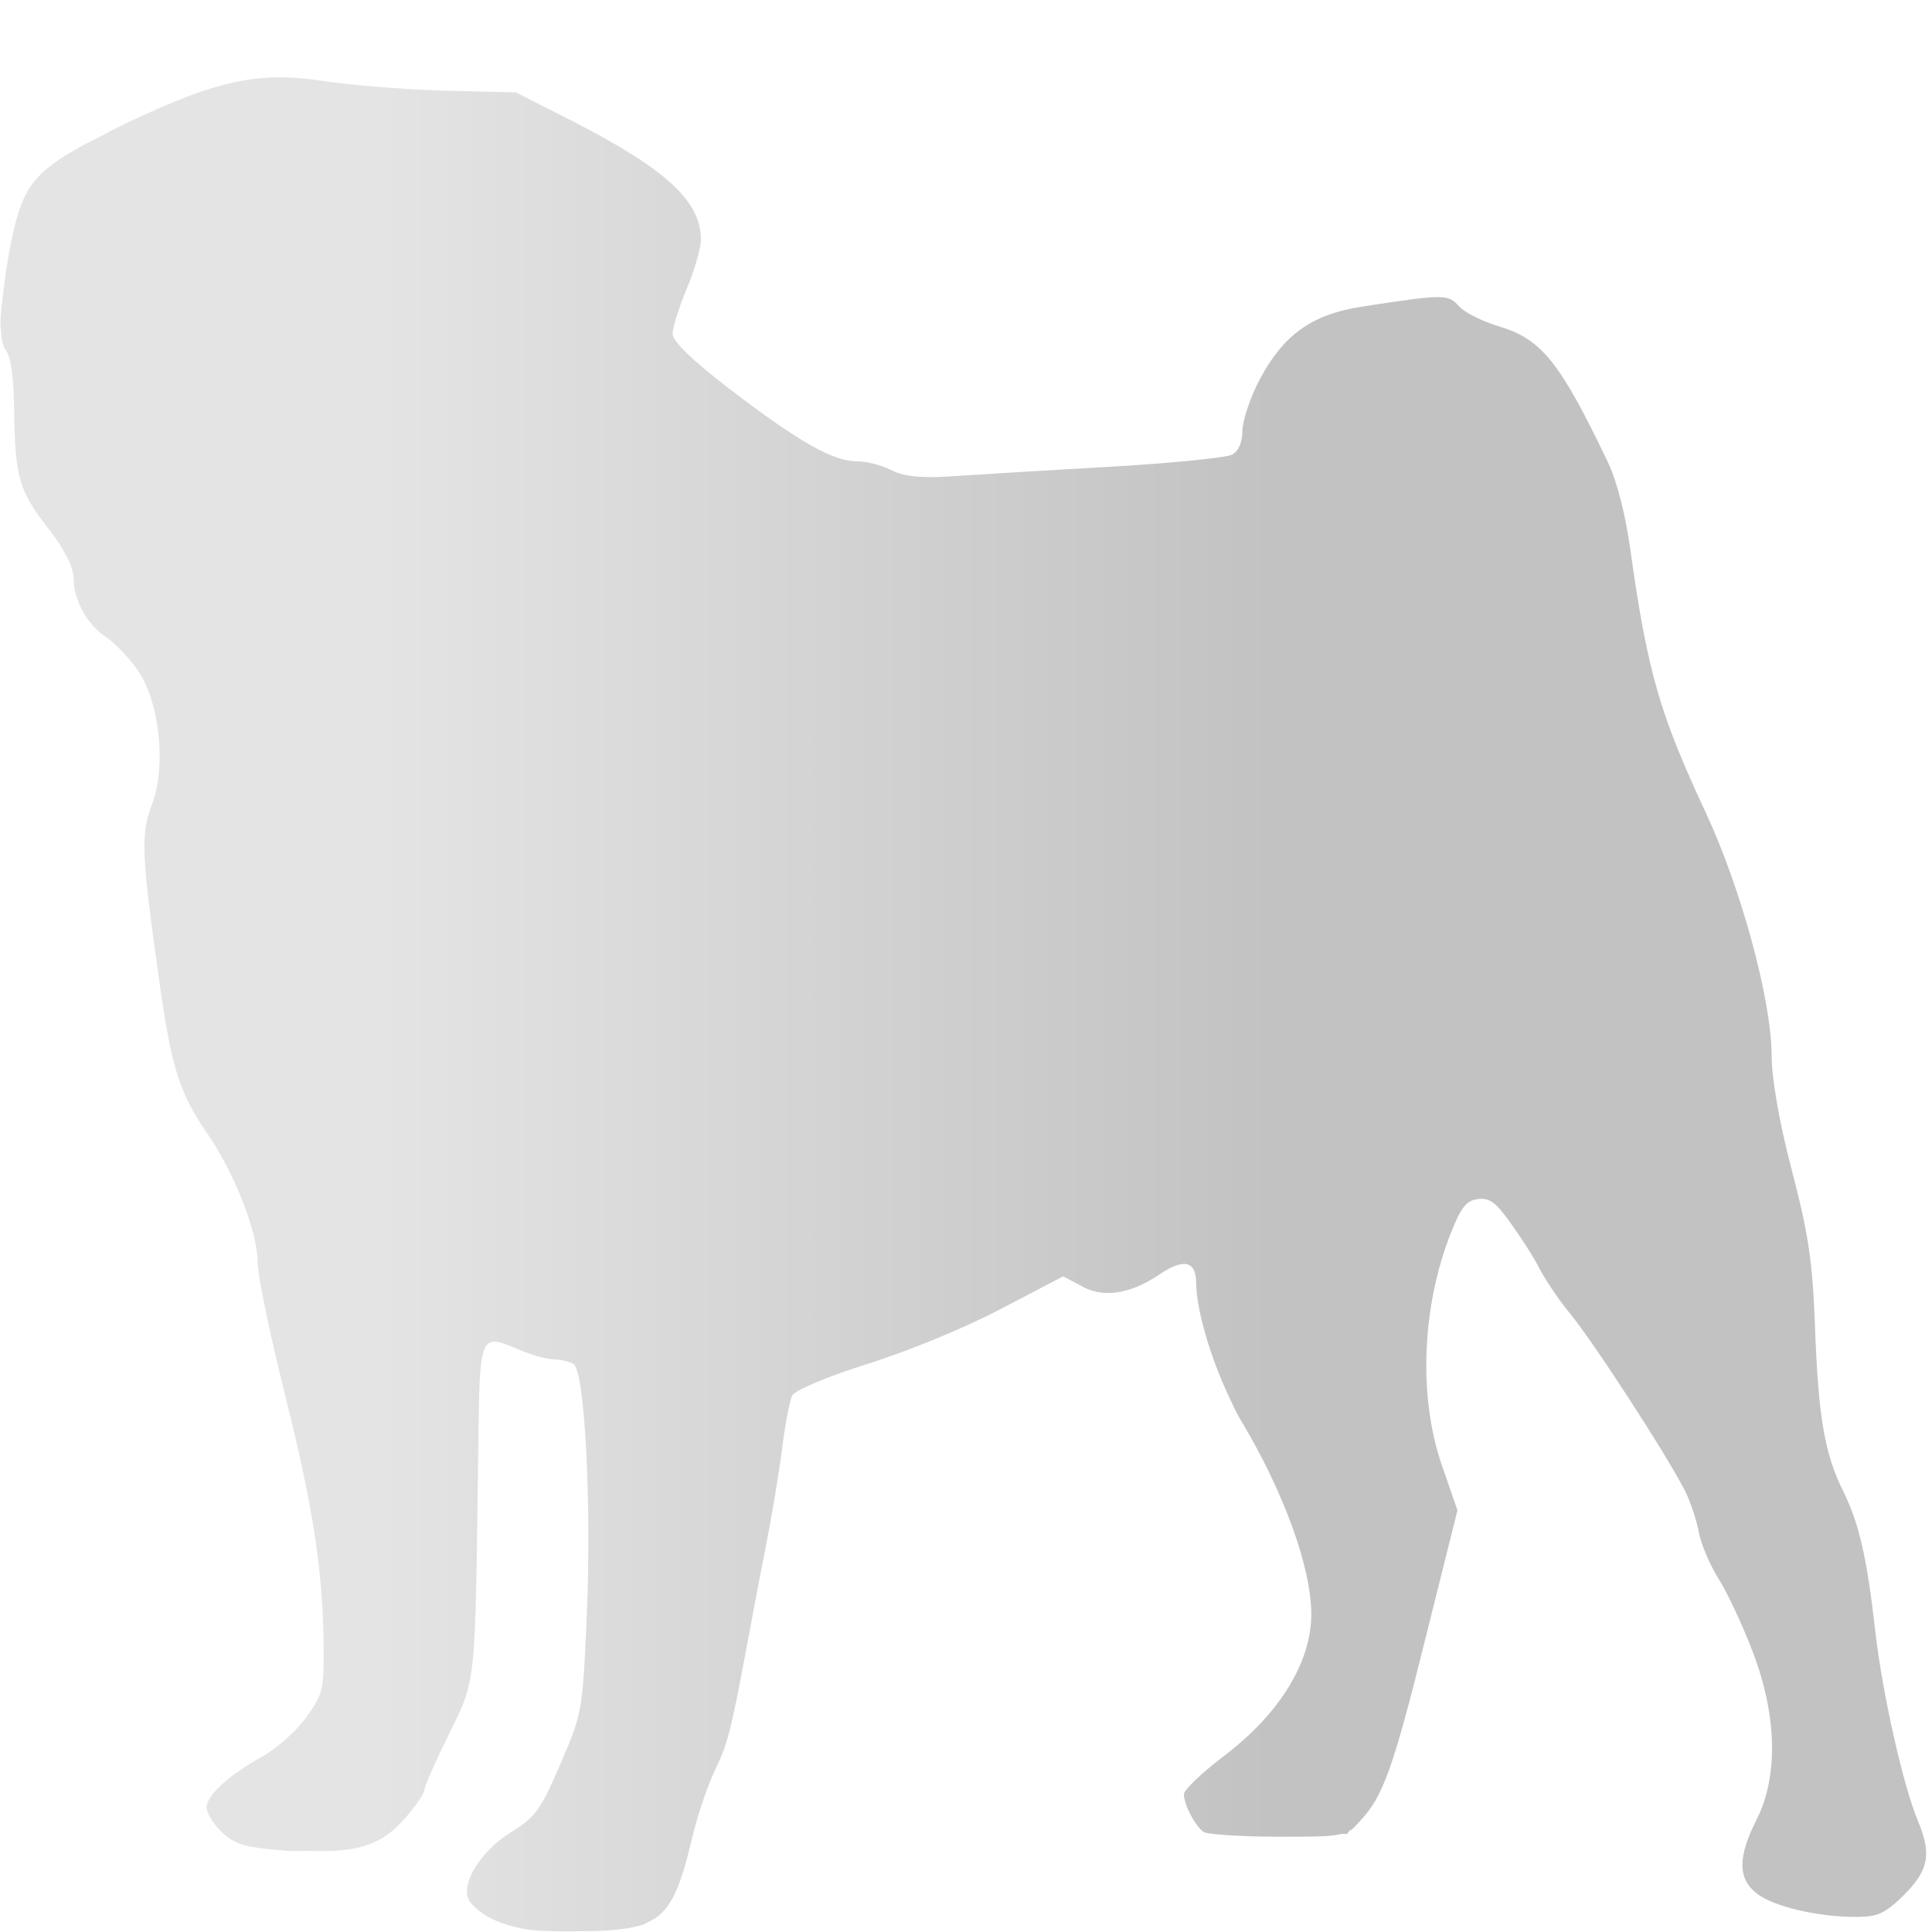
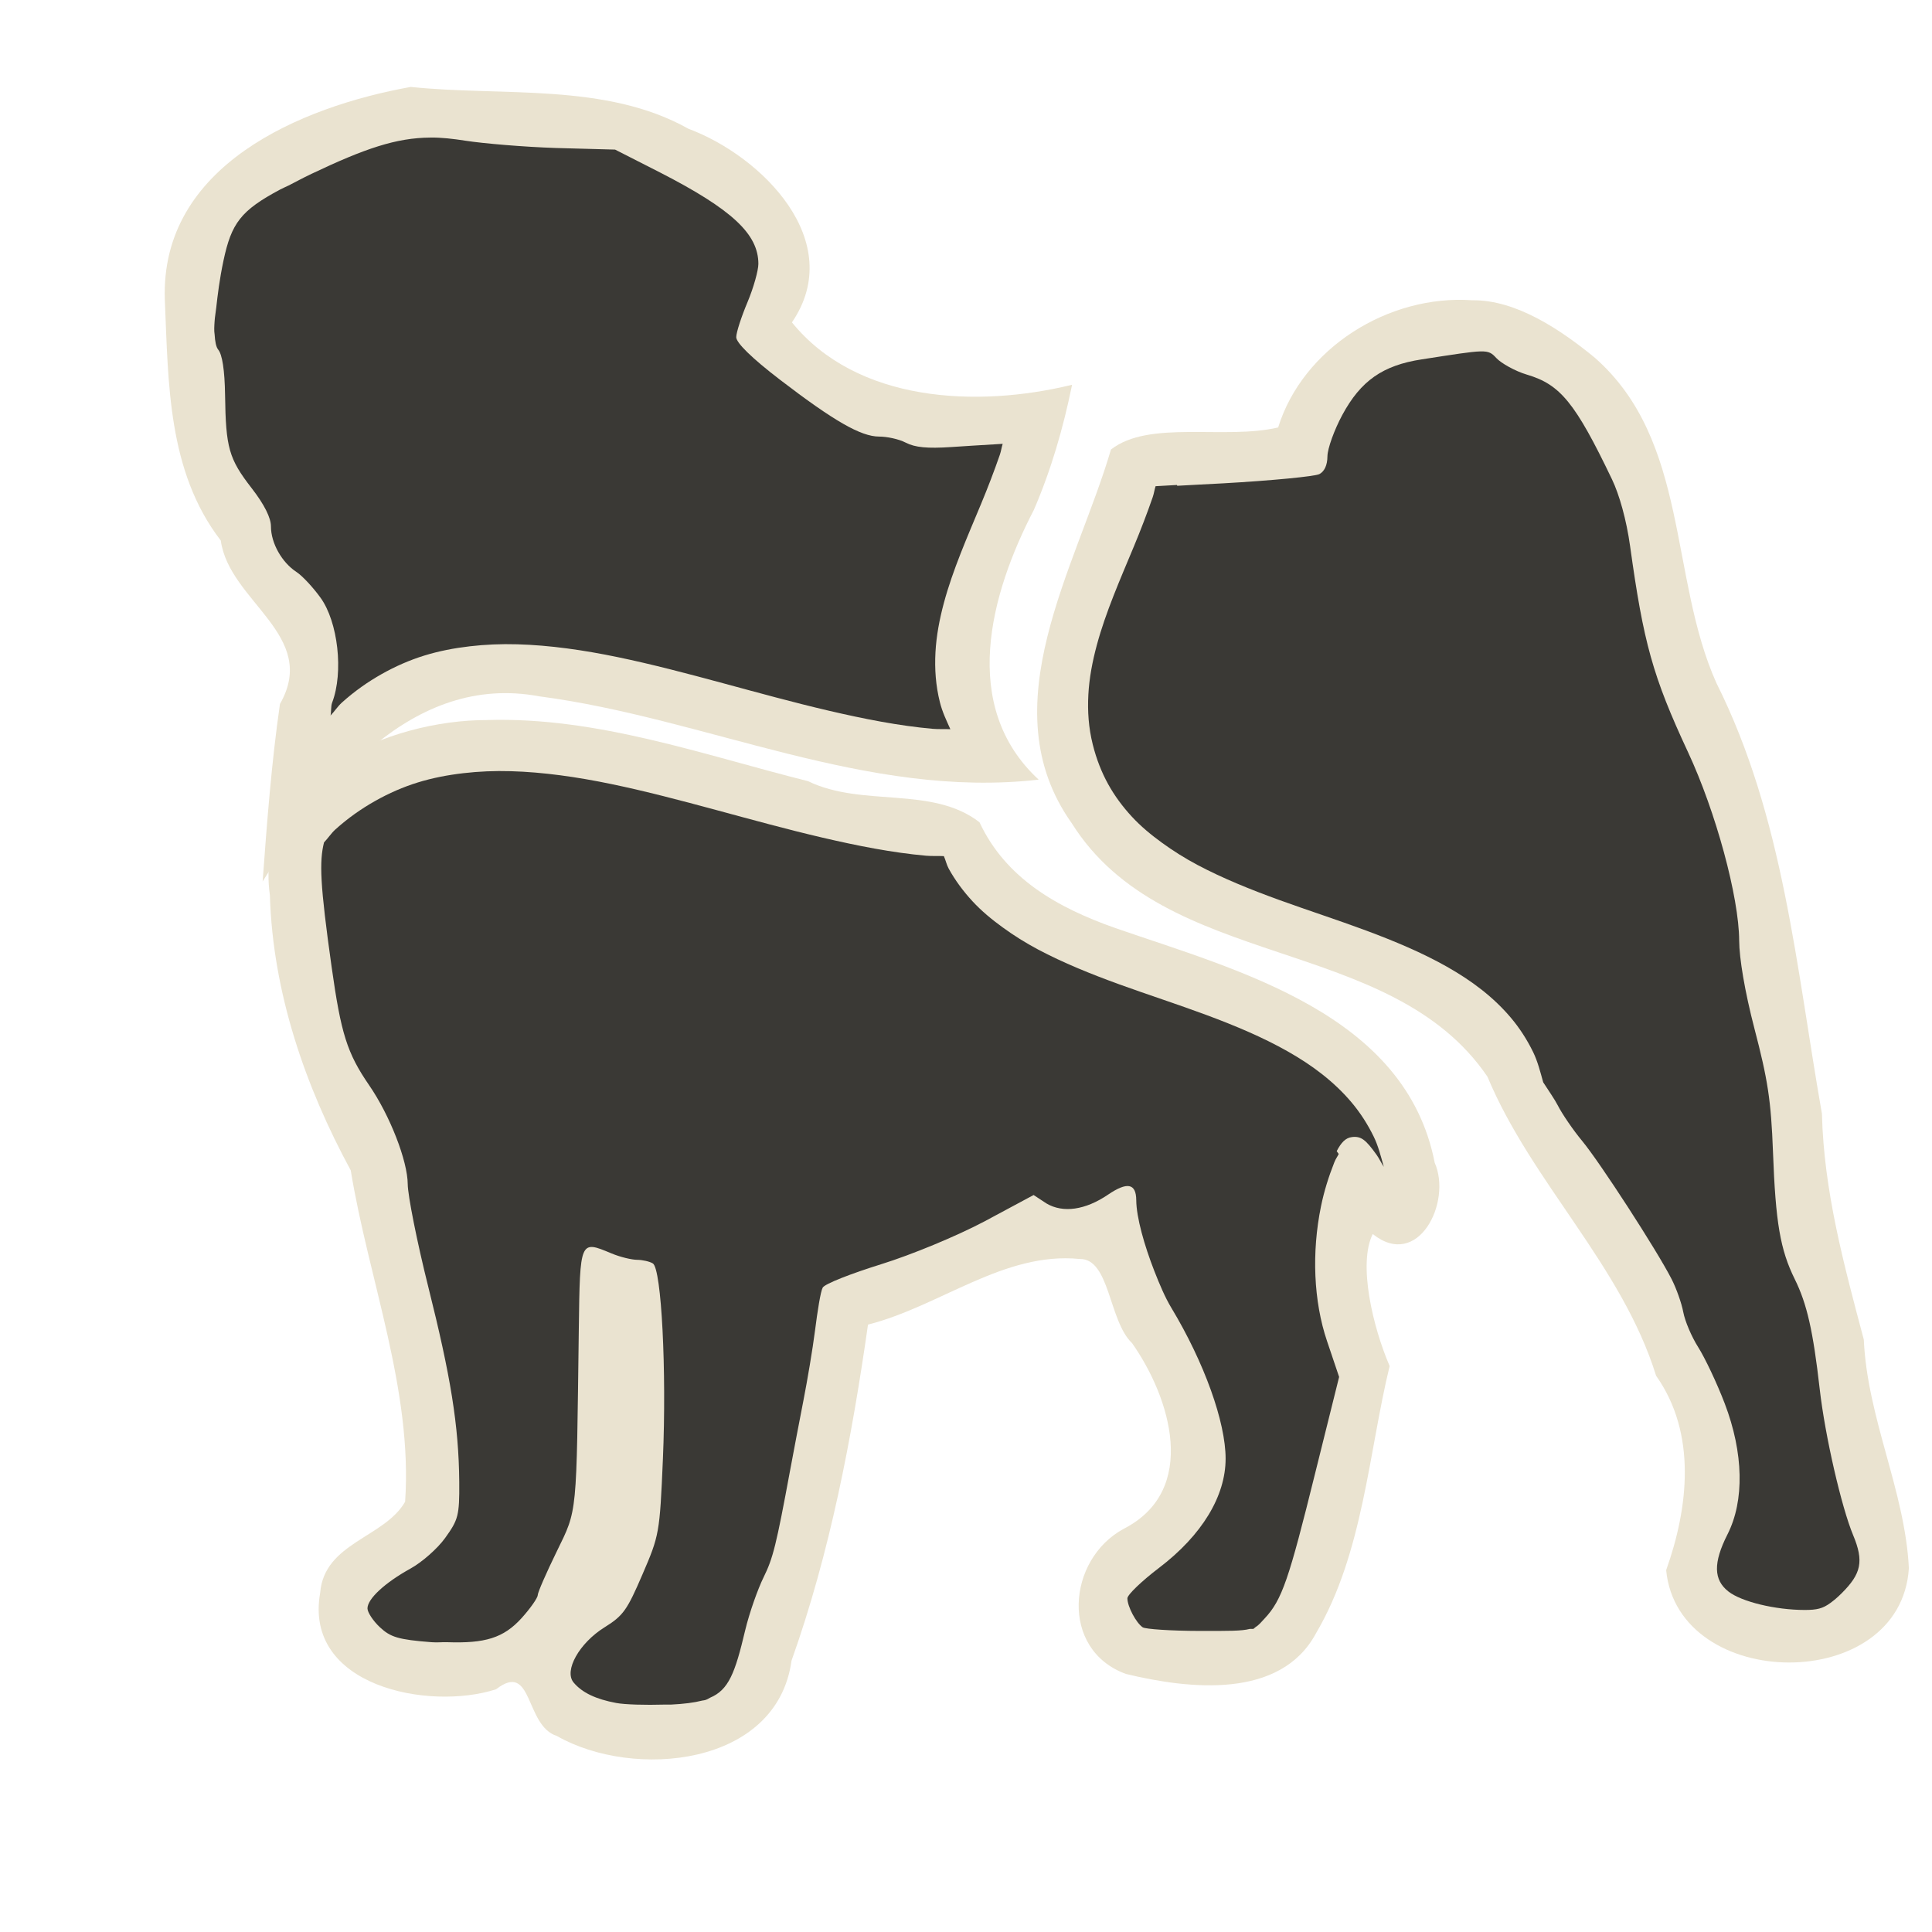
- <svg xmlns="http://www.w3.org/2000/svg" xmlns:xlink="http://www.w3.org/1999/xlink" width="64" height="64" id="svg2495" version="1.0">
-   <defs id="defs2497">
-     <linearGradient id="linearGradient3176">
-       <stop id="stop3178" offset="0" style="stop-color:#a2a2a2;stop-opacity:1;" />
-       <stop id="stop3180" offset="1" style="stop-color:#c2c2c2;stop-opacity:1;" />
+ <svg xmlns="http://www.w3.org/2000/svg" xmlns:xlink="http://www.w3.org/1999/xlink" width="150" height="150" id="svg2" version="1.1">
+   <defs id="defs4">
+     <linearGradient id="linearGradient3176-734-748-342-116-658-183-116-103-544-940-937-495-352-321-825-596-136-941-902-216">
+       <stop id="stop8972" offset="0" style="stop-color:#94e48d;stop-opacity:1;" />
+       <stop id="stop8974" offset="1" style="stop-color:#cef9b4;stop-opacity:1;" />
    </linearGradient>
-     <linearGradient gradientUnits="userSpaceOnUse" y2="1565.736" x2="162.551" y1="1565.736" x1="802.891" id="linearGradient3182" xlink:href="#linearGradient3176" />
-     <linearGradient y2="1565.736" x2="162.551" y1="1565.736" x1="802.891" gradientUnits="userSpaceOnUse" id="linearGradient3213" xlink:href="#linearGradient3176" />
-     <linearGradient y2="1565.736" x2="162.551" y1="1565.736" x1="802.891" gradientUnits="userSpaceOnUse" id="linearGradient3213-518" xlink:href="#linearGradient3176-734" />
-     <linearGradient id="linearGradient3176-734">
-       <stop id="stop6653" offset="0" style="stop-color:#aaaaaa;stop-opacity:1;" />
-       <stop id="stop6655" offset="1" style="stop-color:#c8c8c8;stop-opacity:1;" />
+     <linearGradient id="linearGradient3176-734-748-342-116-658-183-116-103-544-940-937-495-352-321-825-596-136-941-902">
+       <stop id="stop8778" offset="0" style="stop-color:#e48d94;stop-opacity:1;" />
+       <stop id="stop8780" offset="1" style="stop-color:#f9b4ce;stop-opacity:1;" />
+     </linearGradient>
+     <linearGradient y2="1565.736" x2="162.551" y1="1565.736" x1="802.891" gradientUnits="userSpaceOnUse" id="linearGradient3213-518-745-539-243-423-182-462-947-961-883-365-96-859-607-672-33-327-163-728" xlink:href="#linearGradient3176-734-748-342-116-658-183-116-103-544-940-937-495-352-321-825-596-136-941-902" />
+     <linearGradient id="linearGradient3176-734-748-342-116-658-183-116-103-544-940-937-495-352-321-825-596-136-941">
+       <stop id="stop8592" offset="0" style="stop-color:#8d94e4;stop-opacity:1;" />
+       <stop id="stop8594" offset="1" style="stop-color:#b4cef9;stop-opacity:1;" />
+     </linearGradient>
+     <linearGradient y2="1565.736" x2="162.551" y1="1565.736" x1="802.891" gradientUnits="userSpaceOnUse" id="linearGradient3213-518-745-539-243-423-182-462-947-961-883-365-96-859-607-672-33-327-163" xlink:href="#linearGradient3176-734-748-342-116-658-183-116-103-544-940-937-495-352-321-825-596-136-941" />
+     <linearGradient id="linearGradient3176-734-748-342-116-658-183-116-103-544-940-937-495-352-321-825-596-136">
+       <stop id="stop8414" offset="0" style="stop-color:#8dafe4;stop-opacity:1;" />
+       <stop id="stop8416" offset="1" style="stop-color:#b4e3f9;stop-opacity:1;" />
+     </linearGradient>
+     <linearGradient y2="1565.736" x2="162.551" y1="1565.736" x1="802.891" gradientUnits="userSpaceOnUse" id="linearGradient3213-518-745-539-243-423-182-462-947-961-883-365-96-859-607-672-33-327" xlink:href="#linearGradient3176-734-748-342-116-658-183-116-103-544-940-937-495-352-321-825-596-136" />
+     <linearGradient id="linearGradient3176-734-748-342-116-658-183-116-103-544-940-937-495-352-321-825-596">
+       <stop id="stop8244" offset="0" style="stop-color:#8dcae4;stop-opacity:1;" />
+       <stop id="stop8246" offset="1" style="stop-color:#b4f8f9;stop-opacity:1;" />
+     </linearGradient>
+     <linearGradient y2="1565.736" x2="162.551" y1="1565.736" x1="802.891" gradientUnits="userSpaceOnUse" id="linearGradient3213-518-745-539-243-423-182-462-947-961-883-365-96-859-607-672-33" xlink:href="#linearGradient3176-734-748-342-116-658-183-116-103-544-940-937-495-352-321-825-596" />
+     <linearGradient id="linearGradient3176-734-748-342-116-658-183-116-103-544-940-937-495-352-321-825">
+       <stop id="stop8082" offset="0" style="stop-color:#8de4e3;stop-opacity:1;" />
+       <stop id="stop8084" offset="1" style="stop-color:#b4f9e5;stop-opacity:1;" />
+     </linearGradient>
+     <linearGradient y2="1565.736" x2="162.551" y1="1565.736" x1="802.891" gradientUnits="userSpaceOnUse" id="linearGradient3213-518-745-539-243-423-182-462-947-961-883-365-96-859-607-672" xlink:href="#linearGradient3176-734-748-342-116-658-183-116-103-544-940-937-495-352-321-825" />
+     <linearGradient id="linearGradient3176-734-748-342-116-658-183-116-103-544-940-937-495-352-321">
+       <stop id="stop7928" offset="0" style="stop-color:#8de4c9;stop-opacity:1;" />
+       <stop id="stop7930" offset="1" style="stop-color:#b4f9d1;stop-opacity:1;" />
+     </linearGradient>
+     <linearGradient y2="1565.736" x2="162.551" y1="1565.736" x1="802.891" gradientUnits="userSpaceOnUse" id="linearGradient3213-518-745-539-243-423-182-462-947-961-883-365-96-859-607" xlink:href="#linearGradient3176-734-748-342-116-658-183-116-103-544-940-937-495-352-321" />
+     <linearGradient id="linearGradient3176-734-748-342-116-658-183-116-103-544-940-937-495-352">
+       <stop id="stop7782" offset="0" style="stop-color:#8de4af;stop-opacity:1;" />
+       <stop id="stop7784" offset="1" style="stop-color:#b4f9bd;stop-opacity:1;" />
+     </linearGradient>
+     <linearGradient y2="1565.736" x2="162.551" y1="1565.736" x1="802.891" gradientUnits="userSpaceOnUse" id="linearGradient3213-518-745-539-243-423-182-462-947-961-883-365-96-859" xlink:href="#linearGradient3176-734-748-342-116-658-183-116-103-544-940-937-495-352" />
+     <linearGradient id="linearGradient3176-734-748-342-116-658-183-116-103-544-940-937-495">
+       <stop id="stop7644" offset="0" style="stop-color:#8de495;stop-opacity:1;" />
+       <stop id="stop7646" offset="1" style="stop-color:#bff9b4;stop-opacity:1;" />
+     </linearGradient>
+     <linearGradient y2="1565.736" x2="162.551" y1="1565.736" x1="802.891" gradientUnits="userSpaceOnUse" id="linearGradient3213-518-745-539-243-423-182-462-947-961-883-365-96" xlink:href="#linearGradient3176-734-748-342-116-658-183-116-103-544-940-937-495" />
+     <linearGradient id="linearGradient3176-734-748-342-116-658-183-116-103-544-940-937">
+       <stop id="stop7514" offset="0" style="stop-color:#9fe48d;stop-opacity:1;" />
+       <stop id="stop7516" offset="1" style="stop-color:#d4f9b4;stop-opacity:1;" />
+     </linearGradient>
+     <linearGradient y2="1565.736" x2="162.551" y1="1565.736" x1="802.891" gradientUnits="userSpaceOnUse" id="linearGradient3213-518-745-539-243-423-182-462-947-961-883-365" xlink:href="#linearGradient3176-734-748-342-116-658-183-116-103-544-940-937" />
+     <linearGradient id="linearGradient3176-734-748-342-116-658-183-116-103-544-940">
+       <stop id="stop7392" offset="0" style="stop-color:#bae48d;stop-opacity:1;" />
+       <stop id="stop7394" offset="1" style="stop-color:#e9f9b4;stop-opacity:1;" />
+     </linearGradient>
+     <linearGradient y2="1565.736" x2="162.551" y1="1565.736" x1="802.891" gradientUnits="userSpaceOnUse" id="linearGradient3213-518-745-539-243-423-182-462-947-961-883" xlink:href="#linearGradient3176-734-748-342-116-658-183-116-103-544-940" />
+     <linearGradient id="linearGradient3176-734-748-342-116-658-183-116-103-544">
+       <stop id="stop7278" offset="0" style="stop-color:#d5e48d;stop-opacity:1;" />
+       <stop id="stop7280" offset="1" style="stop-color:#f9f4b4;stop-opacity:1;" />
+     </linearGradient>
+     <linearGradient y2="1565.736" x2="162.551" y1="1565.736" x1="802.891" gradientUnits="userSpaceOnUse" id="linearGradient3213-518-745-539-243-423-182-462-947-961" xlink:href="#linearGradient3176-734-748-342-116-658-183-116-103-544" />
+     <linearGradient id="linearGradient3176-734-748-342-116-658-183-116-103">
+       <stop id="stop7172" offset="0" style="stop-color:#e4d88d;stop-opacity:1;" />
+       <stop id="stop7174" offset="1" style="stop-color:#f9e0b4;stop-opacity:1;" />
+     </linearGradient>
+     <linearGradient y2="1565.736" x2="162.551" y1="1565.736" x1="802.891" gradientUnits="userSpaceOnUse" id="linearGradient3213-518-745-539-243-423-182-462-947" xlink:href="#linearGradient3176-734-748-342-116-658-183-116-103" />
+     <linearGradient id="linearGradient3176-734-748-342-116-658-183-116">
+       <stop id="stop7074" offset="0" style="stop-color:#e4be8d;stop-opacity:1;" />
+       <stop id="stop7076" offset="1" style="stop-color:#f9ccb4;stop-opacity:1;" />
+     </linearGradient>
+     <linearGradient y2="1565.736" x2="162.551" y1="1565.736" x1="802.891" gradientUnits="userSpaceOnUse" id="linearGradient3213-518-745-539-243-423-182-462" xlink:href="#linearGradient3176-734-748-342-116-658-183-116" />
+     <linearGradient id="linearGradient3176-734-748-342-116-658-183">
+       <stop id="stop6984" offset="0" style="stop-color:#e4a48d;stop-opacity:1;" />
+       <stop id="stop6986" offset="1" style="stop-color:#f9b8b4;stop-opacity:1;" />
+     </linearGradient>
+     <linearGradient y2="1565.736" x2="162.551" y1="1565.736" x1="802.891" gradientUnits="userSpaceOnUse" id="linearGradient3213-518-745-539-243-423-182" xlink:href="#linearGradient3176-734-748-342-116-658-183" />
+     <linearGradient id="linearGradient3176-734-748-342-116-658">
+       <stop id="stop6902" offset="0" style="stop-color:#e48d90;stop-opacity:1;" />
+       <stop id="stop6904" offset="1" style="stop-color:#f9b4c4;stop-opacity:1;" />
+     </linearGradient>
+     <linearGradient y2="1565.736" x2="162.551" y1="1565.736" x1="802.891" gradientUnits="userSpaceOnUse" id="linearGradient3213-518-745-539-243-423" xlink:href="#linearGradient3176-734-748-342-116-658" />
+     <linearGradient id="linearGradient3176-734-748-342-116">
+       <stop id="stop6828" offset="0" style="stop-color:#e48dab;stop-opacity:1;" />
+       <stop id="stop6830" offset="1" style="stop-color:#f9b4d9;stop-opacity:1;" />
+     </linearGradient>
+     <linearGradient y2="1565.736" x2="162.551" y1="1565.736" x1="802.891" gradientUnits="userSpaceOnUse" id="linearGradient3213-518-745-539-243" xlink:href="#linearGradient3176-734-748-342-116" />
+     <linearGradient id="linearGradient3176-734-748-342">
+       <stop id="stop6762" offset="0" style="stop-color:#e48dc6;stop-opacity:1;" />
+       <stop id="stop6764" offset="1" style="stop-color:#f9b4ee;stop-opacity:1;" />
+     </linearGradient>
+     <linearGradient y2="1565.736" x2="162.551" y1="1565.736" x1="802.891" gradientUnits="userSpaceOnUse" id="linearGradient3213-518-745-539" xlink:href="#linearGradient3176-734-748-342" />
+     <linearGradient id="linearGradient3176-734-748">
+       <stop id="stop6704" offset="0" style="stop-color:#e48de1;stop-opacity:1;" />
+       <stop id="stop6706" offset="1" style="stop-color:#efb4f9;stop-opacity:1;" />
    </linearGradient>
    <linearGradient y2="1565.736" x2="162.551" y1="1565.736" x1="802.891" gradientUnits="userSpaceOnUse" id="linearGradient3213-518-745" xlink:href="#linearGradient3176-734-748" />
-     <linearGradient id="linearGradient3176-734-748">
-       <stop id="stop6704" offset="0" style="stop-color:#b1b1b1;stop-opacity:1;" />
-       <stop id="stop6706" offset="1" style="stop-color:#cecece;stop-opacity:1;" />
+     <linearGradient id="linearGradient3176-734">
+       <stop id="stop6653" offset="0" style="stop-color:#cc8de4;stop-opacity:1;" />
+       <stop id="stop6655" offset="1" style="stop-color:#dbb4f9;stop-opacity:1;" />
    </linearGradient>
-     <linearGradient y2="1565.736" x2="162.551" y1="1565.736" x1="802.891" gradientUnits="userSpaceOnUse" id="linearGradient3213-518-745-539" xlink:href="#linearGradient3176-734-748-342" />
-     <linearGradient id="linearGradient3176-734-748-342">
-       <stop id="stop6762" offset="0" style="stop-color:#aeaeae;stop-opacity:1;" />
-       <stop id="stop6764" offset="1" style="stop-color:#cfcfcf;stop-opacity:1;" />
+     <linearGradient y2="1565.736" x2="162.551" y1="1565.736" x1="802.891" gradientUnits="userSpaceOnUse" id="linearGradient3213-518" xlink:href="#linearGradient3176-734" />
+     <linearGradient y2="1565.736" x2="162.551" y1="1565.736" x1="802.891" gradientUnits="userSpaceOnUse" id="linearGradient3213" xlink:href="#linearGradient3176" />
+     <linearGradient gradientUnits="userSpaceOnUse" y2="1565.736" x2="162.551" y1="1565.736" x1="802.891" id="linearGradient3182" xlink:href="#linearGradient3176" />
+     <linearGradient id="linearGradient3176">
+       <stop id="stop3178" offset="0" style="stop-color:#b28de4;stop-opacity:1;" />
+       <stop id="stop3180" offset="1" style="stop-color:#c7b4f9;stop-opacity:1;" />
    </linearGradient>
-     <linearGradient y2="1565.736" x2="162.551" y1="1565.736" x1="802.891" gradientUnits="userSpaceOnUse" id="linearGradient3213-518-745-539-243" xlink:href="#linearGradient3176-734-748-342-116" />
-     <linearGradient id="linearGradient3176-734-748-342-116">
-       <stop id="stop6828" offset="0" style="stop-color:#aaaaaa;stop-opacity:1;" />
-       <stop id="stop6830" offset="1" style="stop-color:#cdcdcd;stop-opacity:1;" />
-     </linearGradient>
-     <linearGradient y2="1565.736" x2="162.551" y1="1565.736" x1="802.891" gradientUnits="userSpaceOnUse" id="linearGradient3213-518-745-539-243-423" xlink:href="#linearGradient3176-734-748-342-116-658" />
-     <linearGradient id="linearGradient3176-734-748-342-116-658">
-       <stop id="stop6902" offset="0" style="stop-color:#a7a7a7;stop-opacity:1;" />
-       <stop id="stop6904" offset="1" style="stop-color:#cacaca;stop-opacity:1;" />
-     </linearGradient>
-     <linearGradient y2="1565.736" x2="162.551" y1="1565.736" x1="802.891" gradientUnits="userSpaceOnUse" id="linearGradient3213-518-745-539-243-423-182" xlink:href="#linearGradient3176-734-748-342-116-658-183" />
-     <linearGradient id="linearGradient3176-734-748-342-116-658-183">
-       <stop id="stop6984" offset="0" style="stop-color:#b5b5b5;stop-opacity:1;" />
-       <stop id="stop6986" offset="1" style="stop-color:#cbcbcb;stop-opacity:1;" />
-     </linearGradient>
-     <linearGradient y2="1565.736" x2="162.551" y1="1565.736" x1="802.891" gradientUnits="userSpaceOnUse" id="linearGradient3213-518-745-539-243-423-182-462" xlink:href="#linearGradient3176-734-748-342-116-658-183-116" />
-     <linearGradient id="linearGradient3176-734-748-342-116-658-183-116">
-       <stop id="stop7074" offset="0" style="stop-color:#c4c4c4;stop-opacity:1;" />
-       <stop id="stop7076" offset="1" style="stop-color:#d7d7d7;stop-opacity:1;" />
-     </linearGradient>
-     <linearGradient y2="1565.736" x2="162.551" y1="1565.736" x1="802.891" gradientUnits="userSpaceOnUse" id="linearGradient3213-518-745-539-243-423-182-462-947" xlink:href="#linearGradient3176-734-748-342-116-658-183-116-103" />
-     <linearGradient id="linearGradient3176-734-748-342-116-658-183-116-103">
-       <stop id="stop7172" offset="0" style="stop-color:#d3d3d3;stop-opacity:1;" />
-       <stop id="stop7174" offset="1" style="stop-color:#e2e2e2;stop-opacity:1;" />
-     </linearGradient>
-     <linearGradient y2="1565.736" x2="162.551" y1="1565.736" x1="802.891" gradientUnits="userSpaceOnUse" id="linearGradient3213-518-745-539-243-423-182-462-947-961" xlink:href="#linearGradient3176-734-748-342-116-658-183-116-103-544" />
-     <linearGradient id="linearGradient3176-734-748-342-116-658-183-116-103-544">
-       <stop id="stop7278" offset="0" style="stop-color:#d6d6d6;stop-opacity:1;" />
-       <stop id="stop7280" offset="1" style="stop-color:#eeeeee;stop-opacity:1;" />
-     </linearGradient>
-     <linearGradient y2="1565.736" x2="162.551" y1="1565.736" x1="802.891" gradientUnits="userSpaceOnUse" id="linearGradient3213-518-745-539-243-423-182-462-947-961-883" xlink:href="#linearGradient3176-734-748-342-116-658-183-116-103-544-940" />
-     <linearGradient id="linearGradient3176-734-748-342-116-658-183-116-103-544-940">
-       <stop id="stop7392" offset="0" style="stop-color:#cecece;stop-opacity:1;" />
-       <stop id="stop7394" offset="1" style="stop-color:#ececec;stop-opacity:1;" />
-     </linearGradient>
-     <linearGradient y2="1565.736" x2="162.551" y1="1565.736" x1="802.891" gradientUnits="userSpaceOnUse" id="linearGradient3213-518-745-539-243-423-182-462-947-961-883-365" xlink:href="#linearGradient3176-734-748-342-116-658-183-116-103-544-940-937" />
-     <linearGradient id="linearGradient3176-734-748-342-116-658-183-116-103-544-940-937">
-       <stop id="stop7514" offset="0" style="stop-color:#c5c5c5;stop-opacity:1;" />
-       <stop id="stop7516" offset="1" style="stop-color:#e6e6e6;stop-opacity:1;" />
-     </linearGradient>
-     <linearGradient y2="1565.736" x2="162.551" y1="1565.736" x1="802.891" gradientUnits="userSpaceOnUse" id="linearGradient3213-518-745-539-243-423-182-462-947-961-883-365-96" xlink:href="#linearGradient3176-734-748-342-116-658-183-116-103-544-940-937-495" />
-     <linearGradient id="linearGradient3176-734-748-342-116-658-183-116-103-544-940-937-495">
-       <stop id="stop7644" offset="0" style="stop-color:#c1c1c1;stop-opacity:1;" />
-       <stop id="stop7646" offset="1" style="stop-color:#e0e0e0;stop-opacity:1;" />
-     </linearGradient>
-     <linearGradient y2="1565.736" x2="162.551" y1="1565.736" x1="802.891" gradientUnits="userSpaceOnUse" id="linearGradient3213-518-745-539-243-423-182-462-947-961-883-365-96-859" xlink:href="#linearGradient3176-734-748-342-116-658-183-116-103-544-940-937-495-352" />
-     <linearGradient id="linearGradient3176-734-748-342-116-658-183-116-103-544-940-937-495-352">
-       <stop id="stop7782" offset="0" style="stop-color:#c4c4c4;stop-opacity:1;" />
-       <stop id="stop7784" offset="1" style="stop-color:#dedede;stop-opacity:1;" />
-     </linearGradient>
-     <linearGradient y2="1565.736" x2="162.551" y1="1565.736" x1="802.891" gradientUnits="userSpaceOnUse" id="linearGradient3213-518-745-539-243-423-182-462-947-961-883-365-96-859-607" xlink:href="#linearGradient3176-734-748-342-116-658-183-116-103-544-940-937-495-352-321" />
-     <linearGradient id="linearGradient3176-734-748-342-116-658-183-116-103-544-940-937-495-352-321">
-       <stop id="stop7928" offset="0" style="stop-color:#c7c7c7;stop-opacity:1;" />
-       <stop id="stop7930" offset="1" style="stop-color:#e0e0e0;stop-opacity:1;" />
-     </linearGradient>
-     <linearGradient y2="1565.736" x2="162.551" y1="1565.736" x1="802.891" gradientUnits="userSpaceOnUse" id="linearGradient3213-518-745-539-243-423-182-462-947-961-883-365-96-859-607-672" xlink:href="#linearGradient3176-734-748-342-116-658-183-116-103-544-940-937-495-352-321-825" />
-     <linearGradient id="linearGradient3176-734-748-342-116-658-183-116-103-544-940-937-495-352-321-825">
-       <stop id="stop8082" offset="0" style="stop-color:#cacaca;stop-opacity:1;" />
-       <stop id="stop8084" offset="1" style="stop-color:#e2e2e2;stop-opacity:1;" />
-     </linearGradient>
-     <linearGradient y2="1565.736" x2="162.551" y1="1565.736" x1="802.891" gradientUnits="userSpaceOnUse" id="linearGradient3213-518-745-539-243-423-182-462-947-961-883-365-96-859-607-672-33" xlink:href="#linearGradient3176-734-748-342-116-658-183-116-103-544-940-937-495-352-321-825-596" />
-     <linearGradient id="linearGradient3176-734-748-342-116-658-183-116-103-544-940-937-495-352-321-825-596">
-       <stop id="stop8244" offset="0" style="stop-color:#bbbbbb;stop-opacity:1;" />
-       <stop id="stop8246" offset="1" style="stop-color:#e4e4e4;stop-opacity:1;" />
-     </linearGradient>
-     <linearGradient y2="1565.736" x2="162.551" y1="1565.736" x1="802.891" gradientUnits="userSpaceOnUse" id="linearGradient3213-518-745-539-243-423-182-462-947-961-883-365-96-859-607-672-33-327" xlink:href="#linearGradient3176-734-748-342-116-658-183-116-103-544-940-937-495-352-321-825-596-136" />
-     <linearGradient id="linearGradient3176-734-748-342-116-658-183-116-103-544-940-937-495-352-321-825-596-136">
-       <stop id="stop8414" offset="0" style="stop-color:#ababab;stop-opacity:1;" />
-       <stop id="stop8416" offset="1" style="stop-color:#d7d7d7;stop-opacity:1;" />
-     </linearGradient>
-     <linearGradient y2="1565.736" x2="162.551" y1="1565.736" x1="802.891" gradientUnits="userSpaceOnUse" id="linearGradient3213-518-745-539-243-423-182-462-947-961-883-365-96-859-607-672-33-327-163" xlink:href="#linearGradient3176-734-748-342-116-658-183-116-103-544-940-937-495-352-321-825-596-136-941" />
-     <linearGradient id="linearGradient3176-734-748-342-116-658-183-116-103-544-940-937-495-352-321-825-596-136-941">
-       <stop id="stop8592" offset="0" style="stop-color:#9b9b9b;stop-opacity:1;" />
-       <stop id="stop8594" offset="1" style="stop-color:#cbcbcb;stop-opacity:1;" />
-     </linearGradient>
-     <linearGradient y2="1565.736" x2="162.551" y1="1565.736" x1="802.891" gradientUnits="userSpaceOnUse" id="linearGradient3213-518-745-539-243-423-182-462-947-961-883-365-96-859-607-672-33-327-163-728" xlink:href="#linearGradient3176-734-748-342-116-658-183-116-103-544-940-937-495-352-321-825-596-136-941-902" />
-     <linearGradient id="linearGradient3176-734-748-342-116-658-183-116-103-544-940-937-495-352-321-825-596-136-941-902">
-       <stop id="stop8778" offset="0" style="stop-color:#a8a8a8;stop-opacity:1;" />
-       <stop id="stop8780" offset="1" style="stop-color:#cccccc;stop-opacity:1;" />
-     </linearGradient>
-     <linearGradient y2="1565.736" x2="162.551" y1="1565.736" x1="802.891" gradientUnits="userSpaceOnUse" id="linearGradient3213-518-745-539-243-423-182-462-947-961-883-365-96-859-607-672-33-327-163-728-402" xlink:href="#linearGradient3176-734-748-342-116-658-183-116-103-544-940-937-495-352-321-825-596-136-941-902-216" />
-     <linearGradient id="linearGradient3176-734-748-342-116-658-183-116-103-544-940-937-495-352-321-825-596-136-941-902-216">
-       <stop id="stop8972" offset="0" style="stop-color:#c2c2c2;stop-opacity:1;" />
-       <stop id="stop8974" offset="1" style="stop-color:#e4e4e4;stop-opacity:1;" />
-     </linearGradient>
-     <linearGradient y2="1565.736" x2="162.551" y1="1565.736" x1="802.891" gradientUnits="userSpaceOnUse" id="linearGradient3213-518-745-539-243-423-182-462-947-961-883-365-96-859-607-672-33-327-163-728-402-911" xlink:href="#linearGradient3176-734-748-342-116-658-183-116-103-544-940-937-495-352-321-825-596-136-941-902-216-541" />
-     <linearGradient id="linearGradient3176-734-748-342-116-658-183-116-103-544-940-937-495-352-321-825-596-136-941-902-216-541">
-       <stop id="stop2835" offset="0" style="stop-color:#c2c2c2;stop-opacity:1;" />
-       <stop id="stop2837" offset="1" style="stop-color:#e4e4e4;stop-opacity:1;" />
-     </linearGradient>
-     <linearGradient xlink:href="#linearGradient3176-734-748-342-116-658-183-116-103-544-940-937-495-352-321-825-596-136-941-902-216-541" id="linearGradient2916" gradientUnits="userSpaceOnUse" x1="802.891" y1="1565.736" x2="162.551" y2="1565.736" gradientTransform="matrix(0.04620478,0,0,0.04620478,5.07497,-39.0609)" />
  </defs>
-   <g transform="translate(109.8365,-2166.525)" id="layer1">
-     <path style="fill:url(#linearGradient2916);fill-opacity:1" d="M 9.219 2.562 C 7.77 2.57 6.427 3.014 4.156 4.094 C 3.751 4.286 3.502 4.434 3.188 4.594 C 3.061 4.656 2.926 4.72 2.812 4.781 C 1.128 5.68 0.746 6.242 0.406 7.844 C 0.241 8.625 0.157 9.254 0.094 9.812 C 0.073 9.999 0.041 10.215 0.031 10.375 C 0.016 10.587 0.005 10.79 0.031 10.938 C 0.049 11.244 0.093 11.48 0.188 11.594 C 0.357 11.798 0.454 12.489 0.469 13.562 C 0.5 15.803 0.619 16.245 1.594 17.5 C 2.144 18.209 2.438 18.799 2.438 19.156 C 2.438 19.883 2.896 20.698 3.5 21.094 C 3.769 21.27 4.227 21.737 4.531 22.156 C 5.281 23.191 5.526 25.36 5.031 26.656 C 4.656 27.638 4.684 28.297 5.281 32.531 C 5.679 35.351 5.932 36.193 6.875 37.562 C 7.765 38.856 8.525 40.792 8.531 41.781 C 8.534 42.26 8.953 44.255 9.438 46.188 C 10.39 49.989 10.698 52.075 10.719 54.5 C 10.731 55.945 10.708 56.105 10.156 56.875 C 9.83 57.331 9.17 57.921 8.688 58.188 C 7.592 58.793 6.844 59.467 6.844 59.875 C 6.844 60.047 7.055 60.419 7.344 60.688 C 7.792 61.106 8.111 61.203 9.531 61.312 C 9.799 61.333 9.99 61.305 10.219 61.312 C 11.822 61.367 12.599 61.14 13.375 60.281 C 13.753 59.863 14.062 59.396 14.062 59.281 C 14.062 59.167 14.434 58.34 14.875 57.438 C 15.773 55.599 15.739 55.981 15.844 47.969 C 15.894 44.131 15.876 44.158 17.219 44.719 C 17.609 44.882 18.121 45.031 18.344 45.031 C 18.567 45.033 18.867 45.102 19 45.188 C 19.369 45.422 19.598 49.749 19.438 53.5 C 19.301 56.698 19.282 56.765 18.562 58.438 C 17.912 59.948 17.74 60.188 16.938 60.688 C 15.861 61.356 15.177 62.529 15.594 63.031 C 15.955 63.467 16.539 63.745 17.406 63.906 C 17.778 63.976 18.663 63.992 19.469 63.969 C 19.572 63.966 19.682 63.974 19.781 63.969 C 20.33 63.943 20.743 63.901 21.094 63.812 C 21.139 63.801 21.176 63.794 21.219 63.781 C 21.291 63.764 21.366 63.732 21.438 63.688 C 22.212 63.349 22.519 62.616 22.938 60.844 C 23.123 60.058 23.486 59.034 23.719 58.562 C 24.125 57.741 24.252 57.164 24.844 53.969 C 24.989 53.183 25.242 51.87 25.406 51.031 C 25.57 50.193 25.802 48.822 25.906 48 C 26.011 47.178 26.159 46.382 26.25 46.219 C 26.341 46.055 27.447 45.584 28.719 45.188 C 30.038 44.776 31.929 44.003 33.125 43.375 L 35.219 42.281 L 35.812 42.594 C 36.515 43.009 37.43 42.881 38.406 42.219 C 39.217 41.668 39.62 41.771 39.625 42.5 C 39.631 43.403 40.104 44.97 40.688 46.219 C 40.823 46.51 40.949 46.792 41.094 47.031 C 42.509 49.379 43.438 51.914 43.438 53.469 C 43.438 55.064 42.39 56.765 40.562 58.156 C 39.826 58.717 39.219 59.284 39.219 59.438 C 39.219 59.788 39.598 60.502 39.875 60.688 C 39.99 60.764 41.107 60.844 42.344 60.844 C 43.573 60.845 44.099 60.841 44.438 60.75 L 44.625 60.75 L 44.719 60.625 L 44.75 60.625 C 44.857 60.552 44.942 60.441 45.062 60.312 C 45.805 59.52 46.137 58.651 47.25 54.156 L 48.281 50.031 L 47.75 48.5 C 46.98 46.226 47.105 43.263 48.062 40.844 C 48.401 39.988 48.576 39.765 48.969 39.719 C 49.354 39.674 49.568 39.851 50.031 40.5 C 50.353 40.95 50.783 41.602 50.969 41.969 C 51.155 42.336 51.608 43.028 52 43.5 C 52.745 44.397 55.186 48.147 55.812 49.375 C 56.013 49.768 56.209 50.396 56.281 50.781 C 56.354 51.166 56.653 51.864 56.938 52.312 C 57.222 52.761 57.729 53.845 58.062 54.719 C 58.87 56.834 58.912 58.852 58.188 60.281 C 57.567 61.506 57.561 62.226 58.188 62.719 C 58.746 63.159 60.212 63.5 61.469 63.5 C 61.984 63.5 62.245 63.45 62.562 63.219 C 62.711 63.11 62.857 62.987 63.062 62.781 C 63.886 61.958 64 61.434 63.531 60.312 C 63.04 59.137 62.353 56.073 62.125 54.062 C 61.844 51.587 61.583 50.459 61.062 49.406 C 60.444 48.157 60.235 46.963 60.125 43.969 C 60.043 41.736 59.905 40.871 59.344 38.719 C 58.927 37.12 58.691 35.716 58.688 34.969 C 58.68 33.115 57.681 29.439 56.5 26.906 C 54.986 23.662 54.571 22.263 54 18.156 C 53.843 17.029 53.563 15.934 53.25 15.281 C 51.68 12.004 51.069 11.232 49.656 10.812 C 49.136 10.658 48.54 10.367 48.344 10.156 C 47.964 9.749 47.922 9.725 45.125 10.156 C 43.465 10.412 42.536 11.075 41.75 12.531 C 41.412 13.157 41.159 13.944 41.156 14.281 C 41.153 14.666 41.022 14.952 40.812 15.062 C 40.629 15.16 38.753 15.352 36.656 15.469 C 34.56 15.586 32.235 15.73 31.469 15.781 C 30.456 15.848 29.9 15.769 29.5 15.562 C 29.197 15.406 28.701 15.281 28.375 15.281 C 27.598 15.281 26.444 14.629 24.156 12.875 C 22.935 11.939 22.281 11.302 22.281 11.062 C 22.281 10.861 22.488 10.185 22.75 9.562 C 23.012 8.94 23.219 8.208 23.219 7.938 C 23.219 6.668 22.074 5.61 19 4.031 L 17.094 3.062 L 14.594 3 C 13.21 2.955 11.484 2.802 10.75 2.688 C 10.207 2.603 9.702 2.56 9.219 2.562 z " transform="translate(-109.8365,2166.525)" id="path2901" />
+   <g id="layer1" transform="translate(-225.9836,-345.9071)">
+     <path style="fill:#eae3d0;fill-opacity:1" d="m 340.281,369.219 c -6.515,-0.454 -13.154,3.733 -15.062,9.875 -4.139,0.978 -10.018,-0.61 -12.982,1.715 -2.668,9.116 -9.476,19.956 -3.049,29.004 7.259,11.574 24.737,8.596 32.281,19.688 3.425,8.208 10.426,14.629 13.094,23.219 3.183,4.494 2.5,10.275 0.781,15.094 0.914,9.482 18.23,9.689 18.844,-0.156 -0.298,-6.001 -3.223,-11.613 -3.5,-17.75 -1.549,-5.833 -3.103,-11.534 -3.25,-17.531 -2.002,-11.366 -2.967,-23.009 -8.192,-33.438 -3.683,-8.22 -2.098,-18.789 -9.433,-25.25 -2.605,-2.143 -6.1,-4.519 -9.531,-4.469 z" id="path5588-1" />
+     <path style="fill:#eae3d0;fill-opacity:1" d="m 263.812,401.812 c -7.587,-0.019 -18.167,4.419 -16.875,13.594 0.224,7.59 2.759,14.885 6.278,21.367 1.385,8.477 4.816,17.058 4.222,25.727 -1.593,2.795 -6.269,3.167 -6.594,7.062 -1.303,7.276 8.443,9.186 13.656,7.5 2.889,-2.237 2.216,2.832 4.719,3.625 5.943,3.395 17.091,2.378 18.219,-5.844 2.992,-8.405 4.676,-17.243 5.938,-26.094 5.606,-1.424 10.563,-5.683 16.438,-5.094 2.343,-0.048 2.247,4.811 4.062,6.531 2.974,4.222 5.203,11.4 -0.625,14.406 -4.43,2.368 -5.003,9.414 0.156,11.281 4.913,1.187 11.992,1.981 14.75,-3.156 3.671,-6.221 4.102,-14.136 5.719,-20.75 -1.307,-3.03 -2.468,-7.939 -1.312,-10.25 3.53,2.822 6.161,-2.487 4.812,-5.531 -2.254,-11.572 -15.214,-14.909 -24.781,-18.219 -4.481,-1.576 -8.521,-3.843 -10.562,-8.219 -3.685,-2.857 -9.08,-1.138 -13.311,-3.19 -8.192,-2.058 -16.357,-5.004 -24.907,-4.748 z" id="path6251-1" />
+     <path style="fill:#eae3d0;fill-opacity:1" d="m 257.875,352.656 c -8.57,1.541 -19.461,6.116 -19.094,16.531 0.278,6.443 0.207,13.309 4.344,18.688 0.657,4.751 7.654,7.352 4.594,12.688 -0.66,4.581 -1.003,9.14 -1.344,13.781 4.602,-7.414 11.631,-16.217 21.469,-14.375 13.001,1.702 25.393,7.997 38.781,6.469 -6.16,-5.692 -3.763,-14.419 -0.375,-20.938 1.35,-3.125 2.287,-6.374 2.969,-9.719 -7.41,1.807 -16.707,1.367 -21.75,-4.844 4.281,-6.281 -2.307,-12.894 -8.031,-15.031 -6.431,-3.613 -14.459,-2.5 -21.562,-3.25 z" id="path5579-6" />
+     <path style="fill:#3a3935;fill-opacity:1" d="m 315.702,383.654 c -0.088,0.277 -0.123,0.567 -0.219,0.844 -0.445,1.286 -0.937,2.566 -1.469,3.844 -1.064,2.555 -2.187,5.097 -2.875,7.656 -0.344,1.28 -0.587,2.554 -0.656,3.844 -0.069,1.29 0.017,2.568 0.344,3.875 0.28,1.119 0.68,2.14 1.188,3.062 0.507,0.922 1.144,1.774 1.844,2.531 0.699,0.757 1.488,1.409 2.344,2.031 0.856,0.622 1.772,1.2 2.75,1.719 1.955,1.037 4.116,1.911 6.344,2.719 2.228,0.808 4.532,1.55 6.75,2.375 2.218,0.825 4.357,1.723 6.281,2.812 0.962,0.545 1.852,1.124 2.688,1.781 0.836,0.657 1.607,1.387 2.281,2.188 0.674,0.8 1.242,1.682 1.719,2.656 0.346,0.708 0.555,1.53 0.781,2.344 0.422,0.655 0.902,1.342 1.125,1.781 0.339,0.668 1.193,1.923 1.906,2.781 1.357,1.634 5.797,8.483 6.938,10.719 0.365,0.715 0.775,1.861 0.906,2.562 0.132,0.701 0.639,1.902 1.156,2.719 0.518,0.817 1.455,2.784 2.062,4.375 1.47,3.85 1.538,7.553 0.219,10.156 -1.13,2.23 -1.077,3.541 0.062,4.438 1.018,0.8 3.649,1.438 5.938,1.438 0.939,0 1.39,-0.11 1.969,-0.531 0.271,-0.198 0.532,-0.407 0.906,-0.781 1.499,-1.499 1.728,-2.459 0.875,-4.5 -0.894,-2.14 -2.178,-7.683 -2.594,-11.344 -0.512,-4.507 -0.989,-6.614 -1.938,-8.531 -1.125,-2.275 -1.487,-4.392 -1.688,-9.844 -0.15,-4.064 -0.415,-5.675 -1.438,-9.594 -0.759,-2.911 -1.182,-5.483 -1.188,-6.844 -0.013,-3.375 -1.818,-10.014 -3.969,-14.625 -2.755,-5.907 -3.461,-8.523 -4.5,-16 -0.285,-2.051 -0.837,-4 -1.406,-5.188 -2.859,-5.967 -4.022,-7.361 -6.594,-8.125 -0.947,-0.281 -2.018,-0.898 -2.375,-1.281 -0.692,-0.742 -0.72,-0.691 -5.812,0.094 -3.022,0.466 -4.725,1.661 -6.156,4.312 -0.615,1.139 -1.151,2.605 -1.156,3.219 -0.006,0.701 -0.243,1.173 -0.625,1.375 -0.334,0.177 -3.683,0.505 -7.5,0.719 -1.417,0.079 -2.269,0.112 -3.531,0.188 -0.007,-0.019 -0.025,-0.043 -0.031,-0.062 -0.635,0.038 -0.994,0.056 -1.656,0.094 z" id="path5588" />
+     <path style="fill:#3a3935;fill-opacity:1" d="M 73.281 66.469 C 72.819 66.445 72.373 66.479 71.906 66.438 C 69.273 66.203 66.571 65.667 63.844 65.031 C 58.388 63.76 52.809 61.983 47.469 60.875 C 44.799 60.321 42.175 59.946 39.656 59.875 C 38.397 59.839 37.175 59.891 35.969 60.031 C 34.763 60.171 33.58 60.397 32.438 60.75 C 31.295 61.103 30.194 61.585 29.125 62.188 C 28.056 62.79 27.016 63.517 26.031 64.406 C 25.72 64.687 25.458 65.094 25.156 65.406 C 24.789 66.9 24.836 68.616 25.75 75.094 C 26.474 80.227 26.94 81.756 28.656 84.25 C 30.277 86.605 31.646 90.136 31.656 91.938 C 31.662 92.809 32.369 96.389 33.25 99.906 C 34.984 106.828 35.619 110.648 35.656 115.062 C 35.679 117.694 35.567 118.004 34.562 119.406 C 33.968 120.236 32.753 121.296 31.875 121.781 C 29.881 122.883 28.531 124.133 28.531 124.875 C 28.531 125.188 28.975 125.854 29.5 126.344 C 30.316 127.105 30.914 127.301 33.5 127.5 C 33.987 127.537 34.302 127.486 34.719 127.5 C 37.638 127.6 39.088 127.188 40.5 125.625 C 41.188 124.863 41.75 124.053 41.75 123.844 C 41.75 123.635 42.416 122.112 43.219 120.469 C 44.854 117.121 44.747 117.806 44.938 103.219 C 45.029 96.233 45.024 96.291 47.469 97.312 C 48.179 97.609 49.063 97.81 49.469 97.812 C 49.875 97.816 50.445 97.94 50.688 98.094 C 51.36 98.52 51.76 106.421 51.469 113.25 C 51.22 119.072 51.186 119.206 49.875 122.25 C 48.691 125 48.399 125.435 46.938 126.344 C 44.978 127.562 43.772 129.711 44.531 130.625 C 45.19 131.418 46.264 131.924 47.844 132.219 C 48.527 132.346 50.114 132.388 51.594 132.344 C 51.767 132.338 51.927 132.352 52.094 132.344 C 53.092 132.296 53.893 132.193 54.531 132.031 C 54.595 132.015 54.658 132.018 54.719 132 C 54.851 131.969 54.994 131.893 55.125 131.812 C 56.572 131.206 57.072 129.888 57.844 126.625 C 58.182 125.194 58.857 123.327 59.281 122.469 C 60.02 120.973 60.267 119.973 61.344 114.156 C 61.609 112.725 62.076 110.277 62.375 108.75 C 62.674 107.223 63.091 104.778 63.281 103.281 C 63.471 101.784 63.709 100.266 63.875 99.969 C 64.041 99.672 66.09 98.878 68.406 98.156 C 70.808 97.408 74.23 95.988 76.406 94.844 L 80.25 92.781 L 81.25 93.438 C 82.53 94.193 84.255 93.956 86.031 92.75 C 87.507 91.748 88.211 91.86 88.219 93.188 C 88.227 94.519 88.849 96.703 89.625 98.688 C 90.029 99.721 90.461 100.741 90.938 101.531 C 93.514 105.806 95.156 110.42 95.156 113.25 C 95.156 116.154 93.326 119.187 90 121.719 C 88.659 122.739 87.531 123.814 87.531 124.094 C 87.531 124.733 88.214 126.007 88.719 126.344 C 88.929 126.484 90.905 126.622 93.156 126.625 C 95.394 126.628 96.415 126.634 97.031 126.469 L 97.312 126.469 L 97.5 126.312 C 97.737 126.174 97.933 125.928 98.188 125.656 C 99.54 124.213 100.068 122.62 102.094 114.438 L 103.969 106.906 L 103.031 104.125 C 101.98 101.02 101.832 97.227 102.562 93.656 C 102.806 92.466 103.158 91.351 103.594 90.25 C 103.719 89.935 103.831 89.822 103.938 89.594 C 103.891 89.522 103.826 89.449 103.781 89.375 C 104.133 88.698 104.474 88.339 104.969 88.281 C 105.669 88.2 106.032 88.474 106.875 89.656 C 107.075 89.936 107.219 90.254 107.438 90.594 C 107.211 89.78 107.003 88.958 106.656 88.25 C 106.18 87.276 105.611 86.394 104.938 85.594 C 104.264 84.793 103.492 84.063 102.656 83.406 C 101.82 82.749 100.931 82.17 99.969 81.625 C 98.044 80.535 95.905 79.638 93.688 78.812 C 91.47 77.987 89.166 77.245 86.938 76.438 C 84.709 75.63 82.549 74.756 80.594 73.719 C 79.616 73.2 78.7 72.622 77.844 72 C 76.988 71.378 76.199 70.726 75.5 69.969 C 74.801 69.212 74.163 68.36 73.656 67.438 C 73.496 67.146 73.42 66.78 73.281 66.469 z " id="path6251" transform="translate(225.9836,345.9071)" />
+     <path style="fill:#3a3935;fill-opacity:1" d="m 259.395,356.589 c -2.637,0.014 -5.085,0.846 -9.219,2.812 -0.737,0.351 -1.209,0.615 -1.781,0.906 -0.23,0.113 -0.449,0.202 -0.656,0.312 -3.066,1.635 -3.788,2.615 -4.406,5.531 -0.304,1.435 -0.448,2.634 -0.562,3.656 -0.04,0.354 -0.108,0.731 -0.125,1.031 -0.027,0.386 -0.048,0.763 0,1.031 0.034,0.551 0.111,0.982 0.281,1.188 0.309,0.372 0.504,1.577 0.531,3.531 0.057,4.078 0.288,4.934 2.062,7.219 1.002,1.29 1.5,2.318 1.5,2.969 0,1.323 0.869,2.811 1.969,3.531 0.491,0.321 1.322,1.236 1.875,2 1.365,1.885 1.808,5.796 0.906,8.156 -0.109,0.285 -0.055,0.716 -0.125,1 0.302,-0.312 0.564,-0.719 0.875,-1 0.985,-0.889 2.025,-1.616 3.094,-2.219 1.069,-0.602 2.17,-1.085 3.312,-1.438 1.142,-0.353 2.325,-0.579 3.531,-0.719 1.206,-0.14 2.428,-0.192 3.688,-0.156 2.519,0.071 5.142,0.446 7.812,1 5.34,1.108 10.92,2.885 16.375,4.156 2.728,0.636 5.429,1.172 8.062,1.406 0.467,0.042 0.912,0.008 1.375,0.031 -0.3,-0.673 -0.621,-1.329 -0.812,-2.094 -0.327,-1.307 -0.413,-2.585 -0.344,-3.875 0.069,-1.29 0.312,-2.564 0.656,-3.844 0.688,-2.559 1.811,-5.101 2.875,-7.656 0.532,-1.278 1.023,-2.558 1.469,-3.844 0.096,-0.277 0.13,-0.566 0.219,-0.844 -1.599,0.091 -3.414,0.211 -4,0.25 -1.844,0.122 -2.804,0.033 -3.531,-0.344 -0.551,-0.285 -1.47,-0.469 -2.062,-0.469 -1.414,0 -3.522,-1.214 -7.688,-4.406 -2.224,-1.705 -3.406,-2.877 -3.406,-3.312 0,-0.367 0.398,-1.585 0.875,-2.719 0.477,-1.133 0.844,-2.476 0.844,-2.969 0,-2.311 -2.028,-4.219 -7.625,-7.094 l -3.5,-1.781 -4.594,-0.125 c -2.519,-0.082 -5.664,-0.354 -7,-0.562 -0.988,-0.154 -1.871,-0.255 -2.75,-0.25 z" id="path5579" />
  </g>
</svg>
